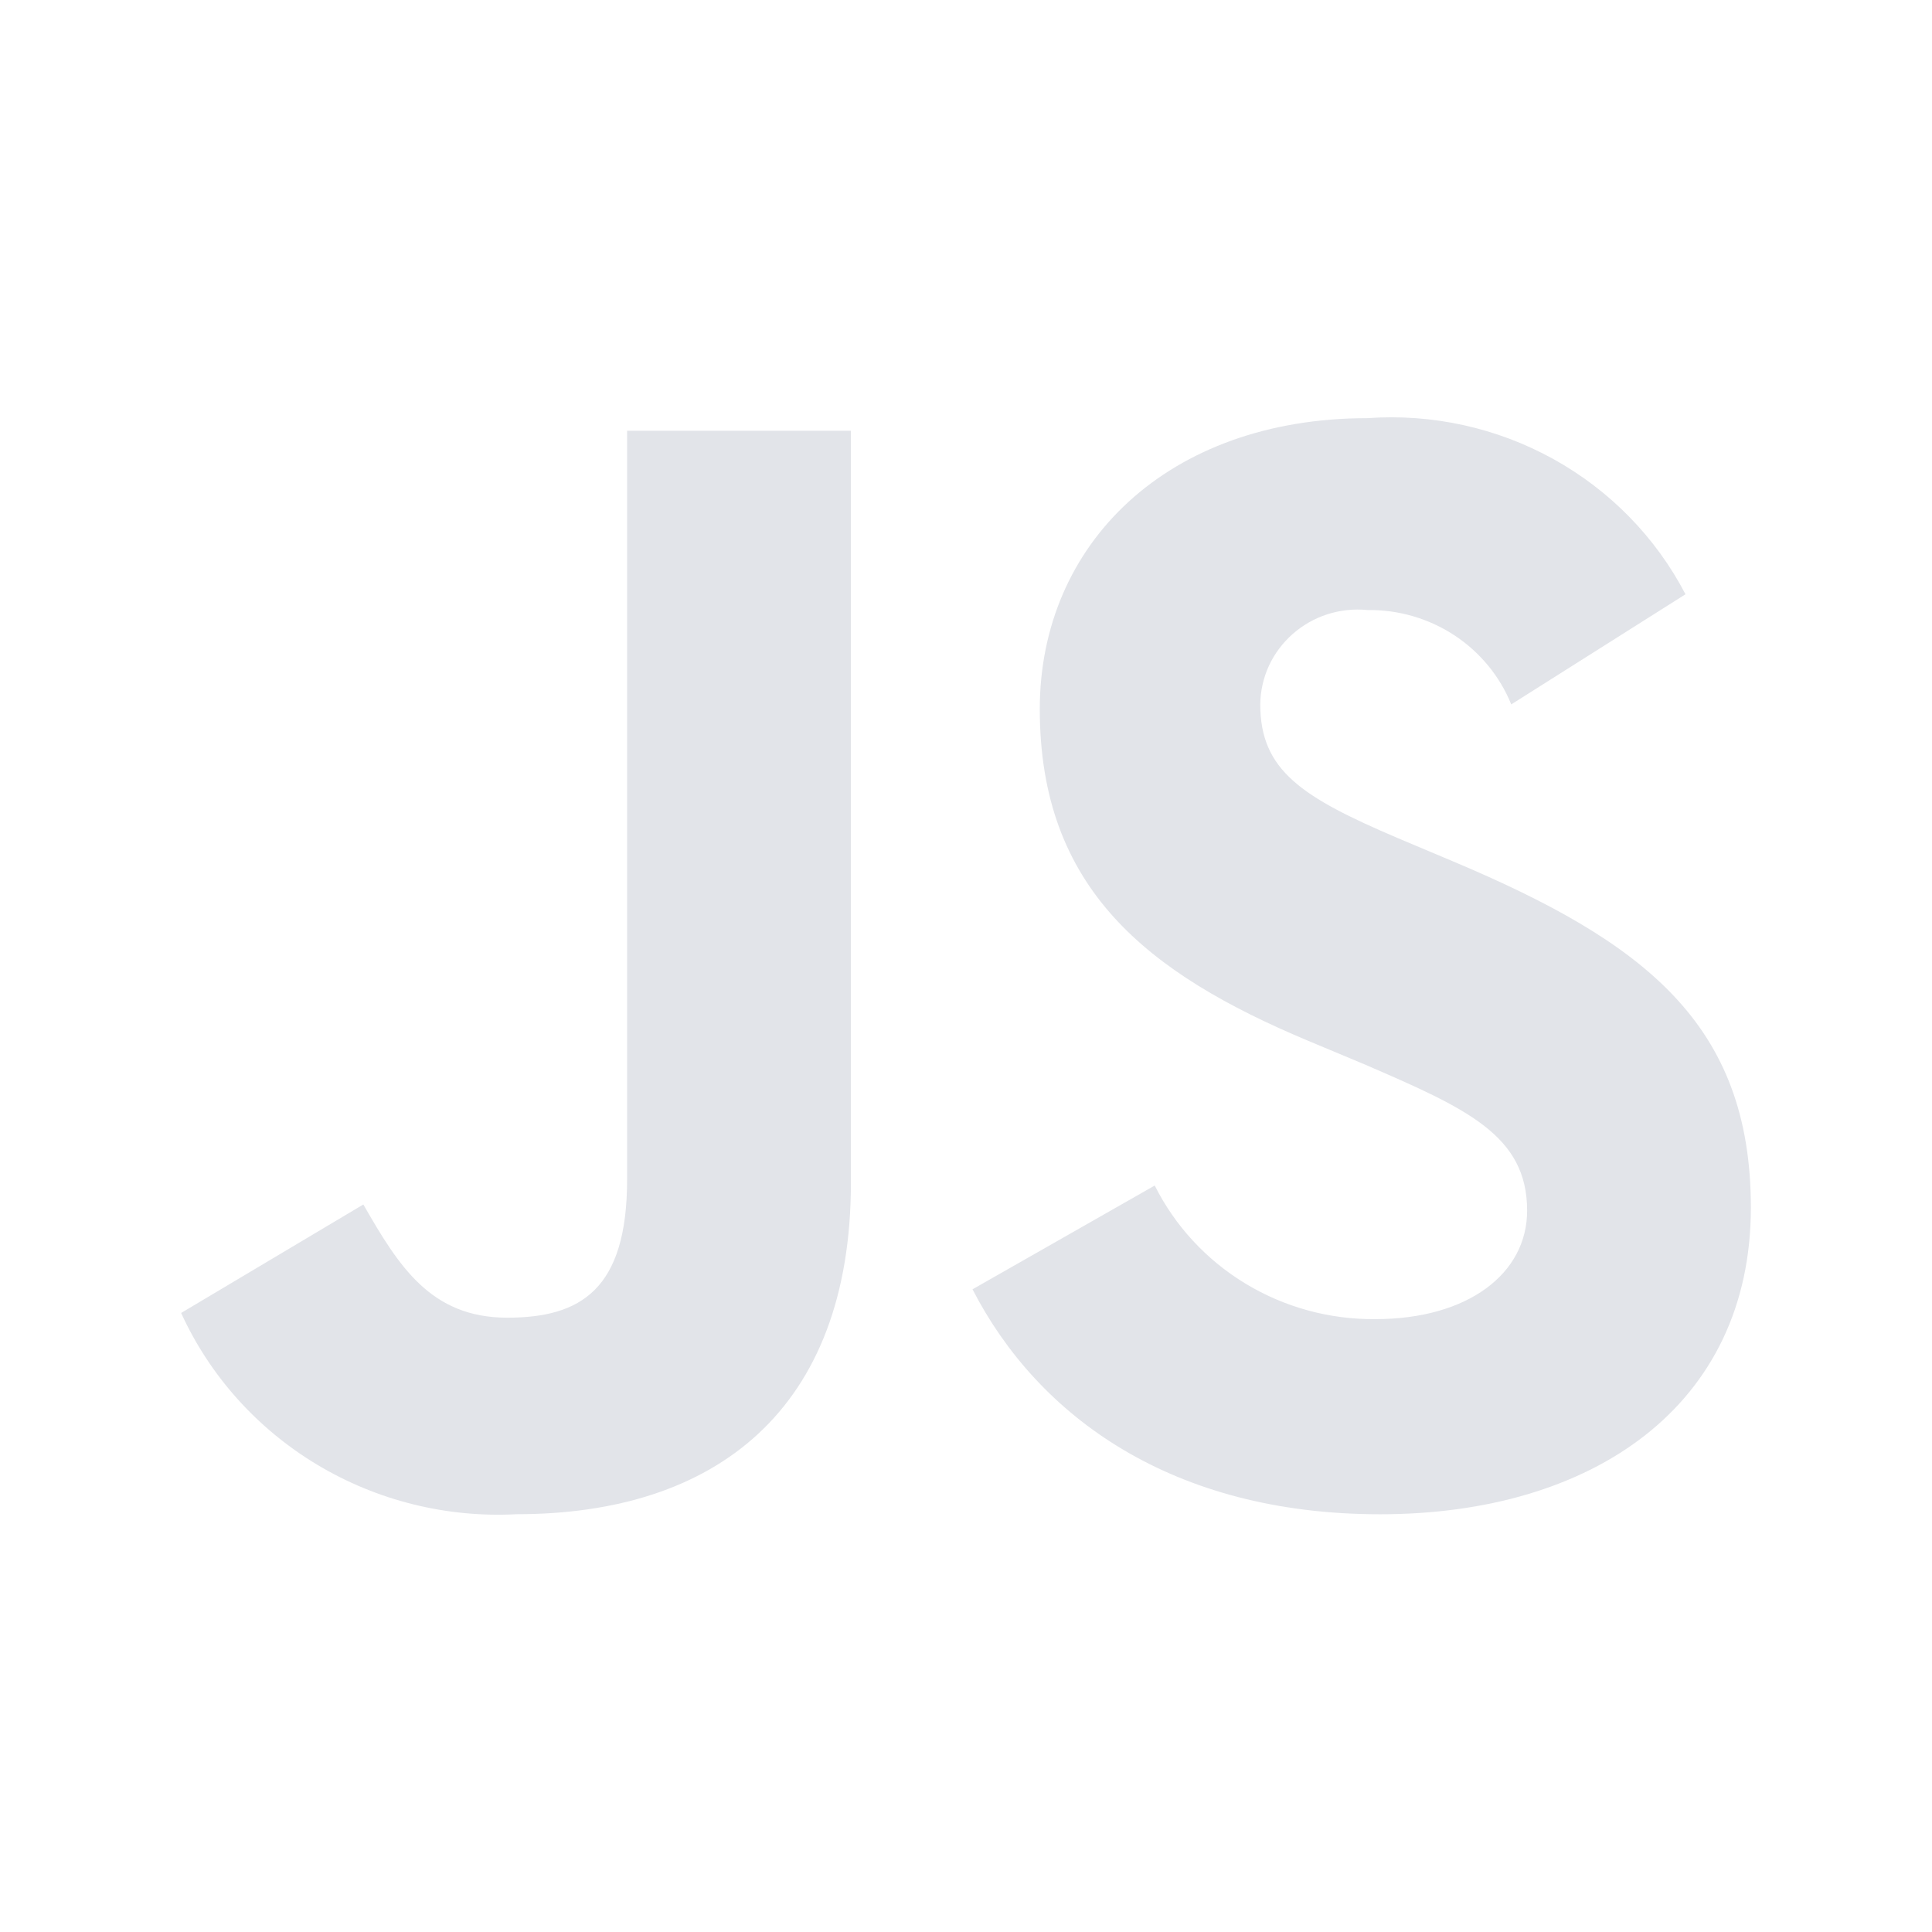
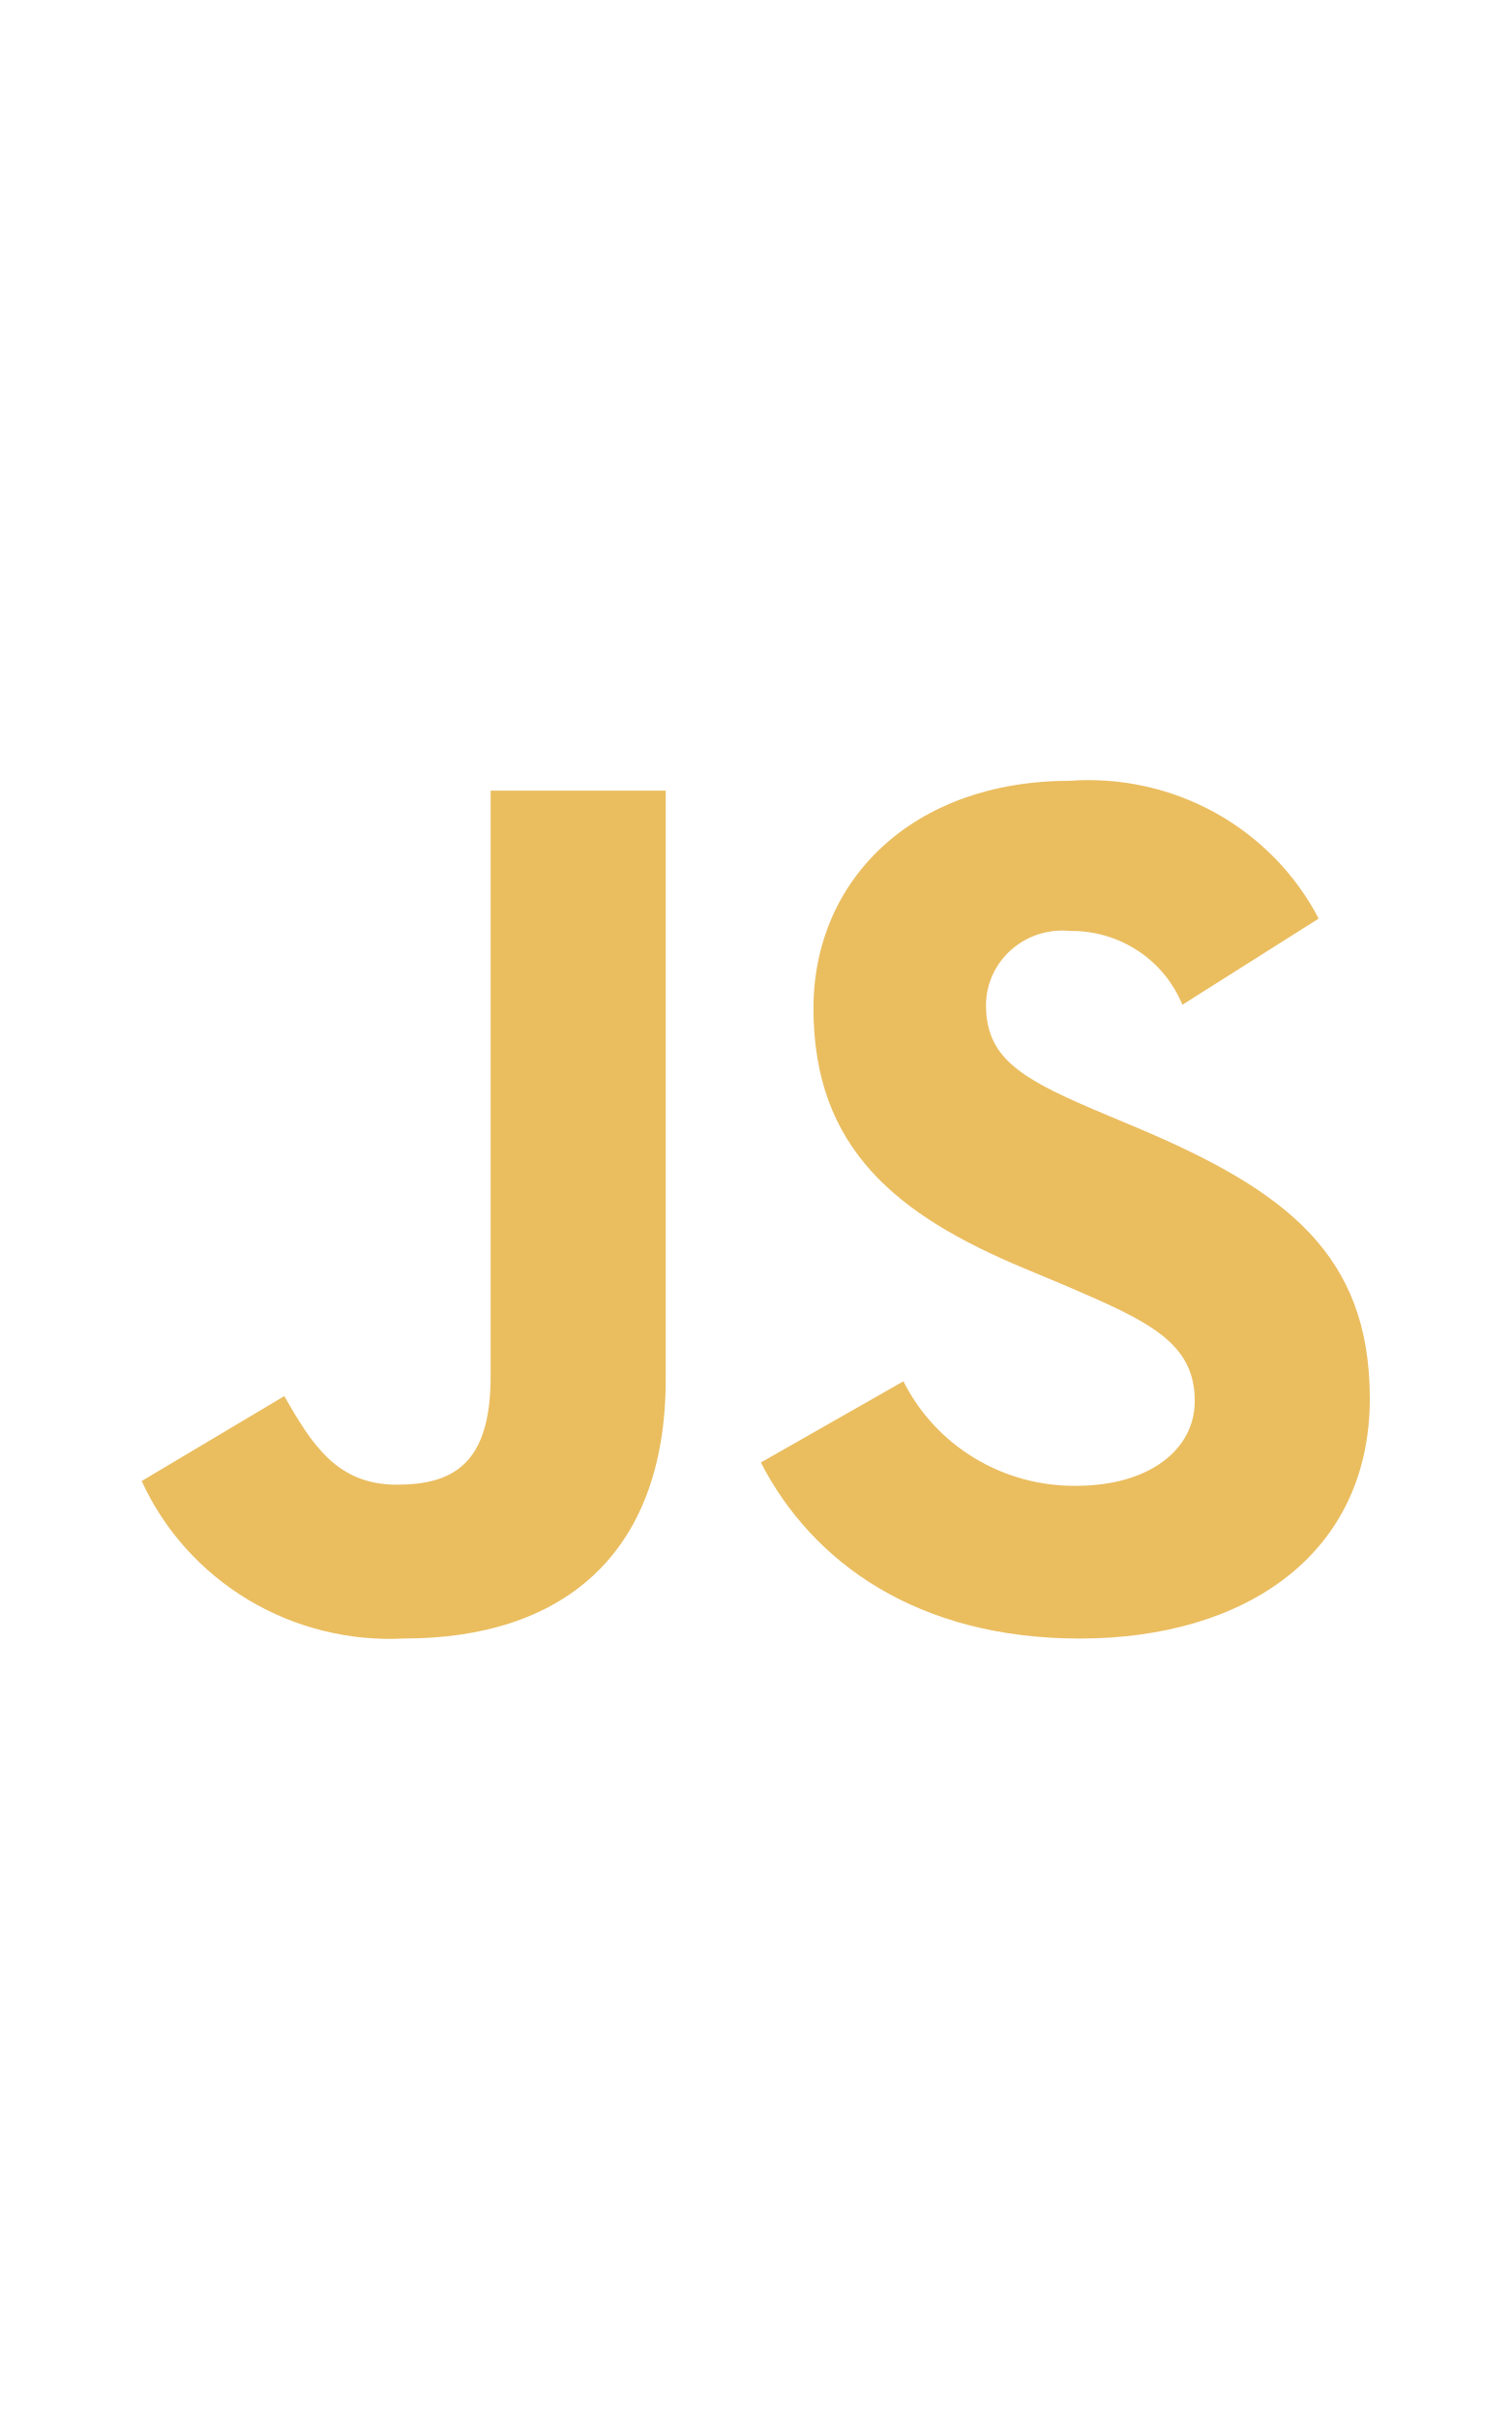
- <svg xmlns="http://www.w3.org/2000/svg" width="32" height="32" viewBox="0 0 32 32" fill="none">
-   <path d="M3 21.747L6.018 19.95C6.601 20.966 7.131 21.825 8.401 21.825C9.619 21.825 10.387 21.359 10.387 19.533V7.135H14.094V19.584C14.094 23.361 11.843 25.08 8.561 25.08C7.4 25.142 6.248 24.856 5.255 24.261C4.263 23.666 3.476 22.79 3 21.747ZM16.108 21.355L19.126 19.636C19.461 20.305 19.982 20.869 20.628 21.26C21.275 21.652 22.02 21.856 22.779 21.849C24.315 21.849 25.294 21.094 25.294 20.052C25.294 18.802 24.288 18.358 22.593 17.626L21.67 17.24C18.996 16.12 17.222 14.714 17.222 11.744C17.222 9.009 19.34 6.926 22.649 6.926C23.721 6.849 24.793 7.085 25.73 7.604C26.667 8.123 27.427 8.902 27.917 9.843L25.031 11.667C24.842 11.2 24.512 10.8 24.087 10.521C23.661 10.242 23.16 10.097 22.648 10.104C22.425 10.082 22.2 10.106 21.987 10.174C21.774 10.242 21.578 10.354 21.411 10.501C21.244 10.648 21.11 10.827 21.017 11.028C20.925 11.229 20.876 11.447 20.874 11.667C20.874 12.761 21.562 13.203 23.15 13.881L24.076 14.271C27.227 15.6 29 16.954 29 20.001C29 23.283 26.379 25.081 22.859 25.081C19.417 25.081 17.193 23.465 16.108 21.355Z" fill="#E2E4E9" />
+ <svg xmlns="http://www.w3.org/2000/svg" width="20" height="32" viewBox="0 0 32 32" fill="none">
+   <path d="M3 21.747L6.018 19.95C6.601 20.966 7.131 21.825 8.401 21.825C9.619 21.825 10.387 21.359 10.387 19.533V7.135H14.094V19.584C14.094 23.361 11.843 25.08 8.561 25.08C7.4 25.142 6.248 24.856 5.255 24.261C4.263 23.666 3.476 22.79 3 21.747ZM16.108 21.355L19.126 19.636C19.461 20.305 19.982 20.869 20.628 21.26C21.275 21.652 22.02 21.856 22.779 21.849C24.315 21.849 25.294 21.094 25.294 20.052C25.294 18.802 24.288 18.358 22.593 17.626L21.67 17.24C18.996 16.12 17.222 14.714 17.222 11.744C17.222 9.009 19.34 6.926 22.649 6.926C23.721 6.849 24.793 7.085 25.73 7.604C26.667 8.123 27.427 8.902 27.917 9.843L25.031 11.667C24.842 11.2 24.512 10.8 24.087 10.521C23.661 10.242 23.16 10.097 22.648 10.104C22.425 10.082 22.2 10.106 21.987 10.174C21.774 10.242 21.578 10.354 21.411 10.501C21.244 10.648 21.11 10.827 21.017 11.028C20.925 11.229 20.876 11.447 20.874 11.667C20.874 12.761 21.562 13.203 23.15 13.881L24.076 14.271C27.227 15.6 29 16.954 29 20.001C29 23.283 26.379 25.081 22.859 25.081C19.417 25.081 17.193 23.465 16.108 21.355Z" fill="#EABD5F" />
</svg>
